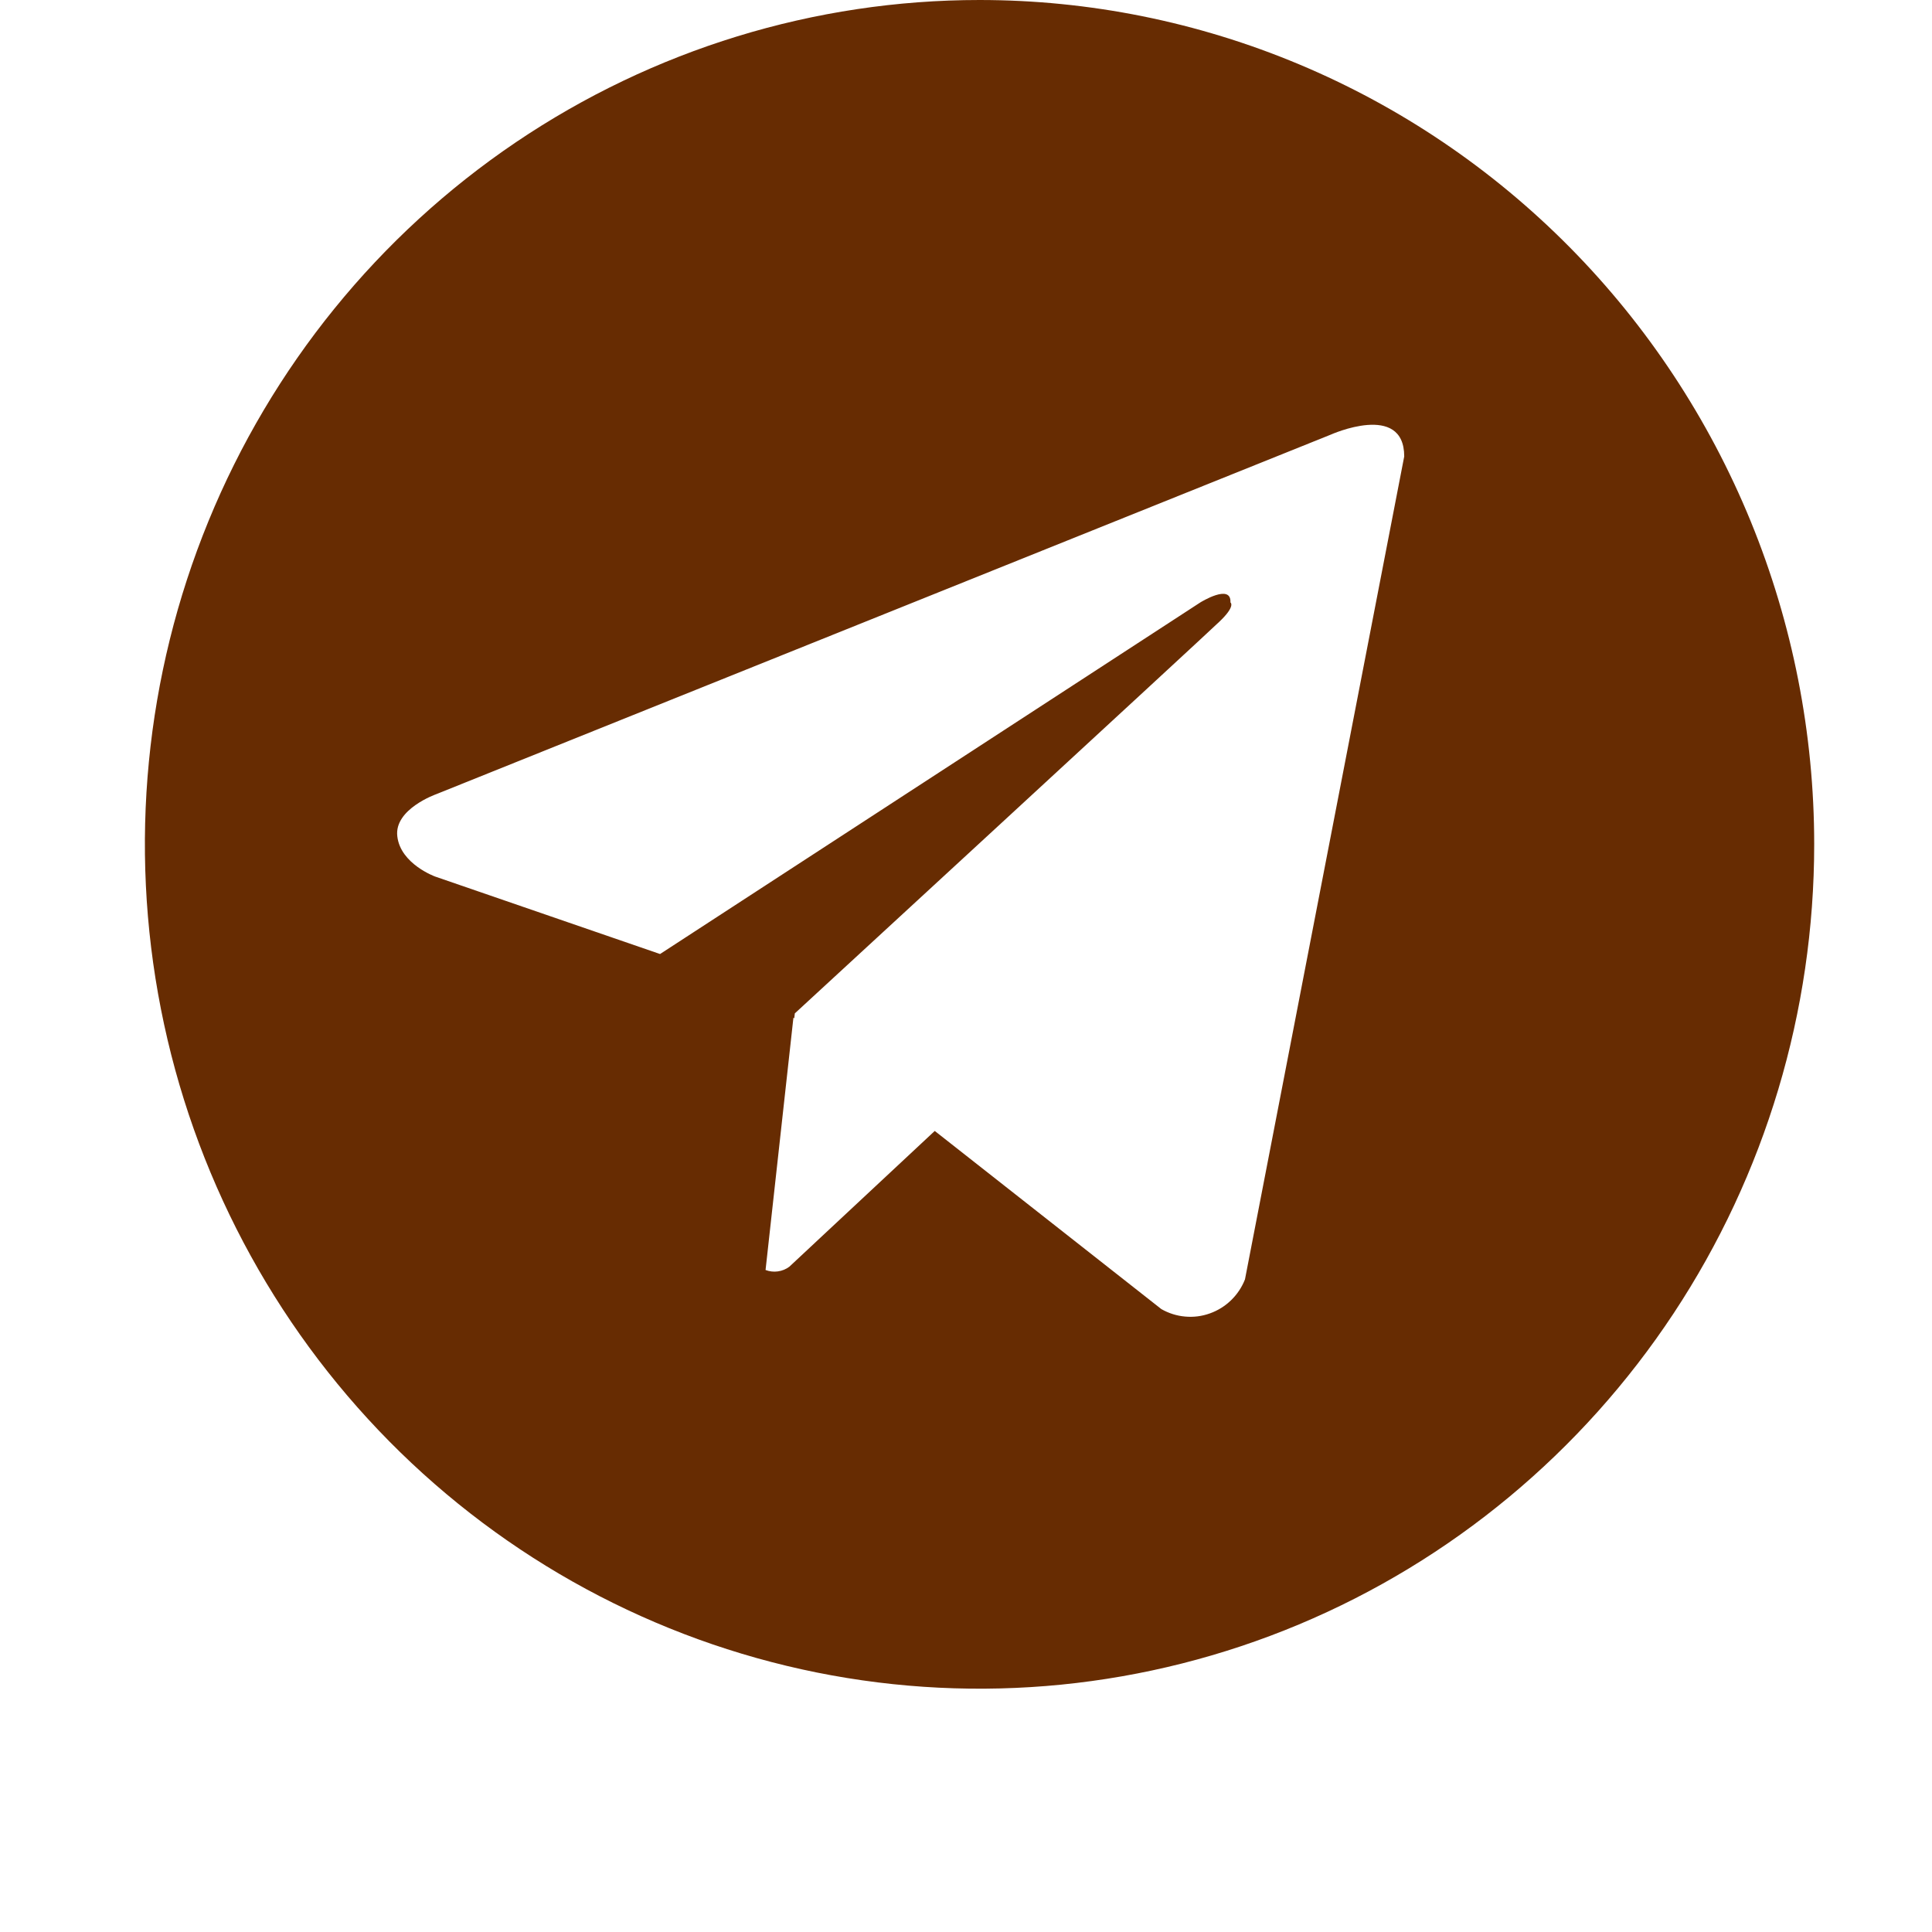
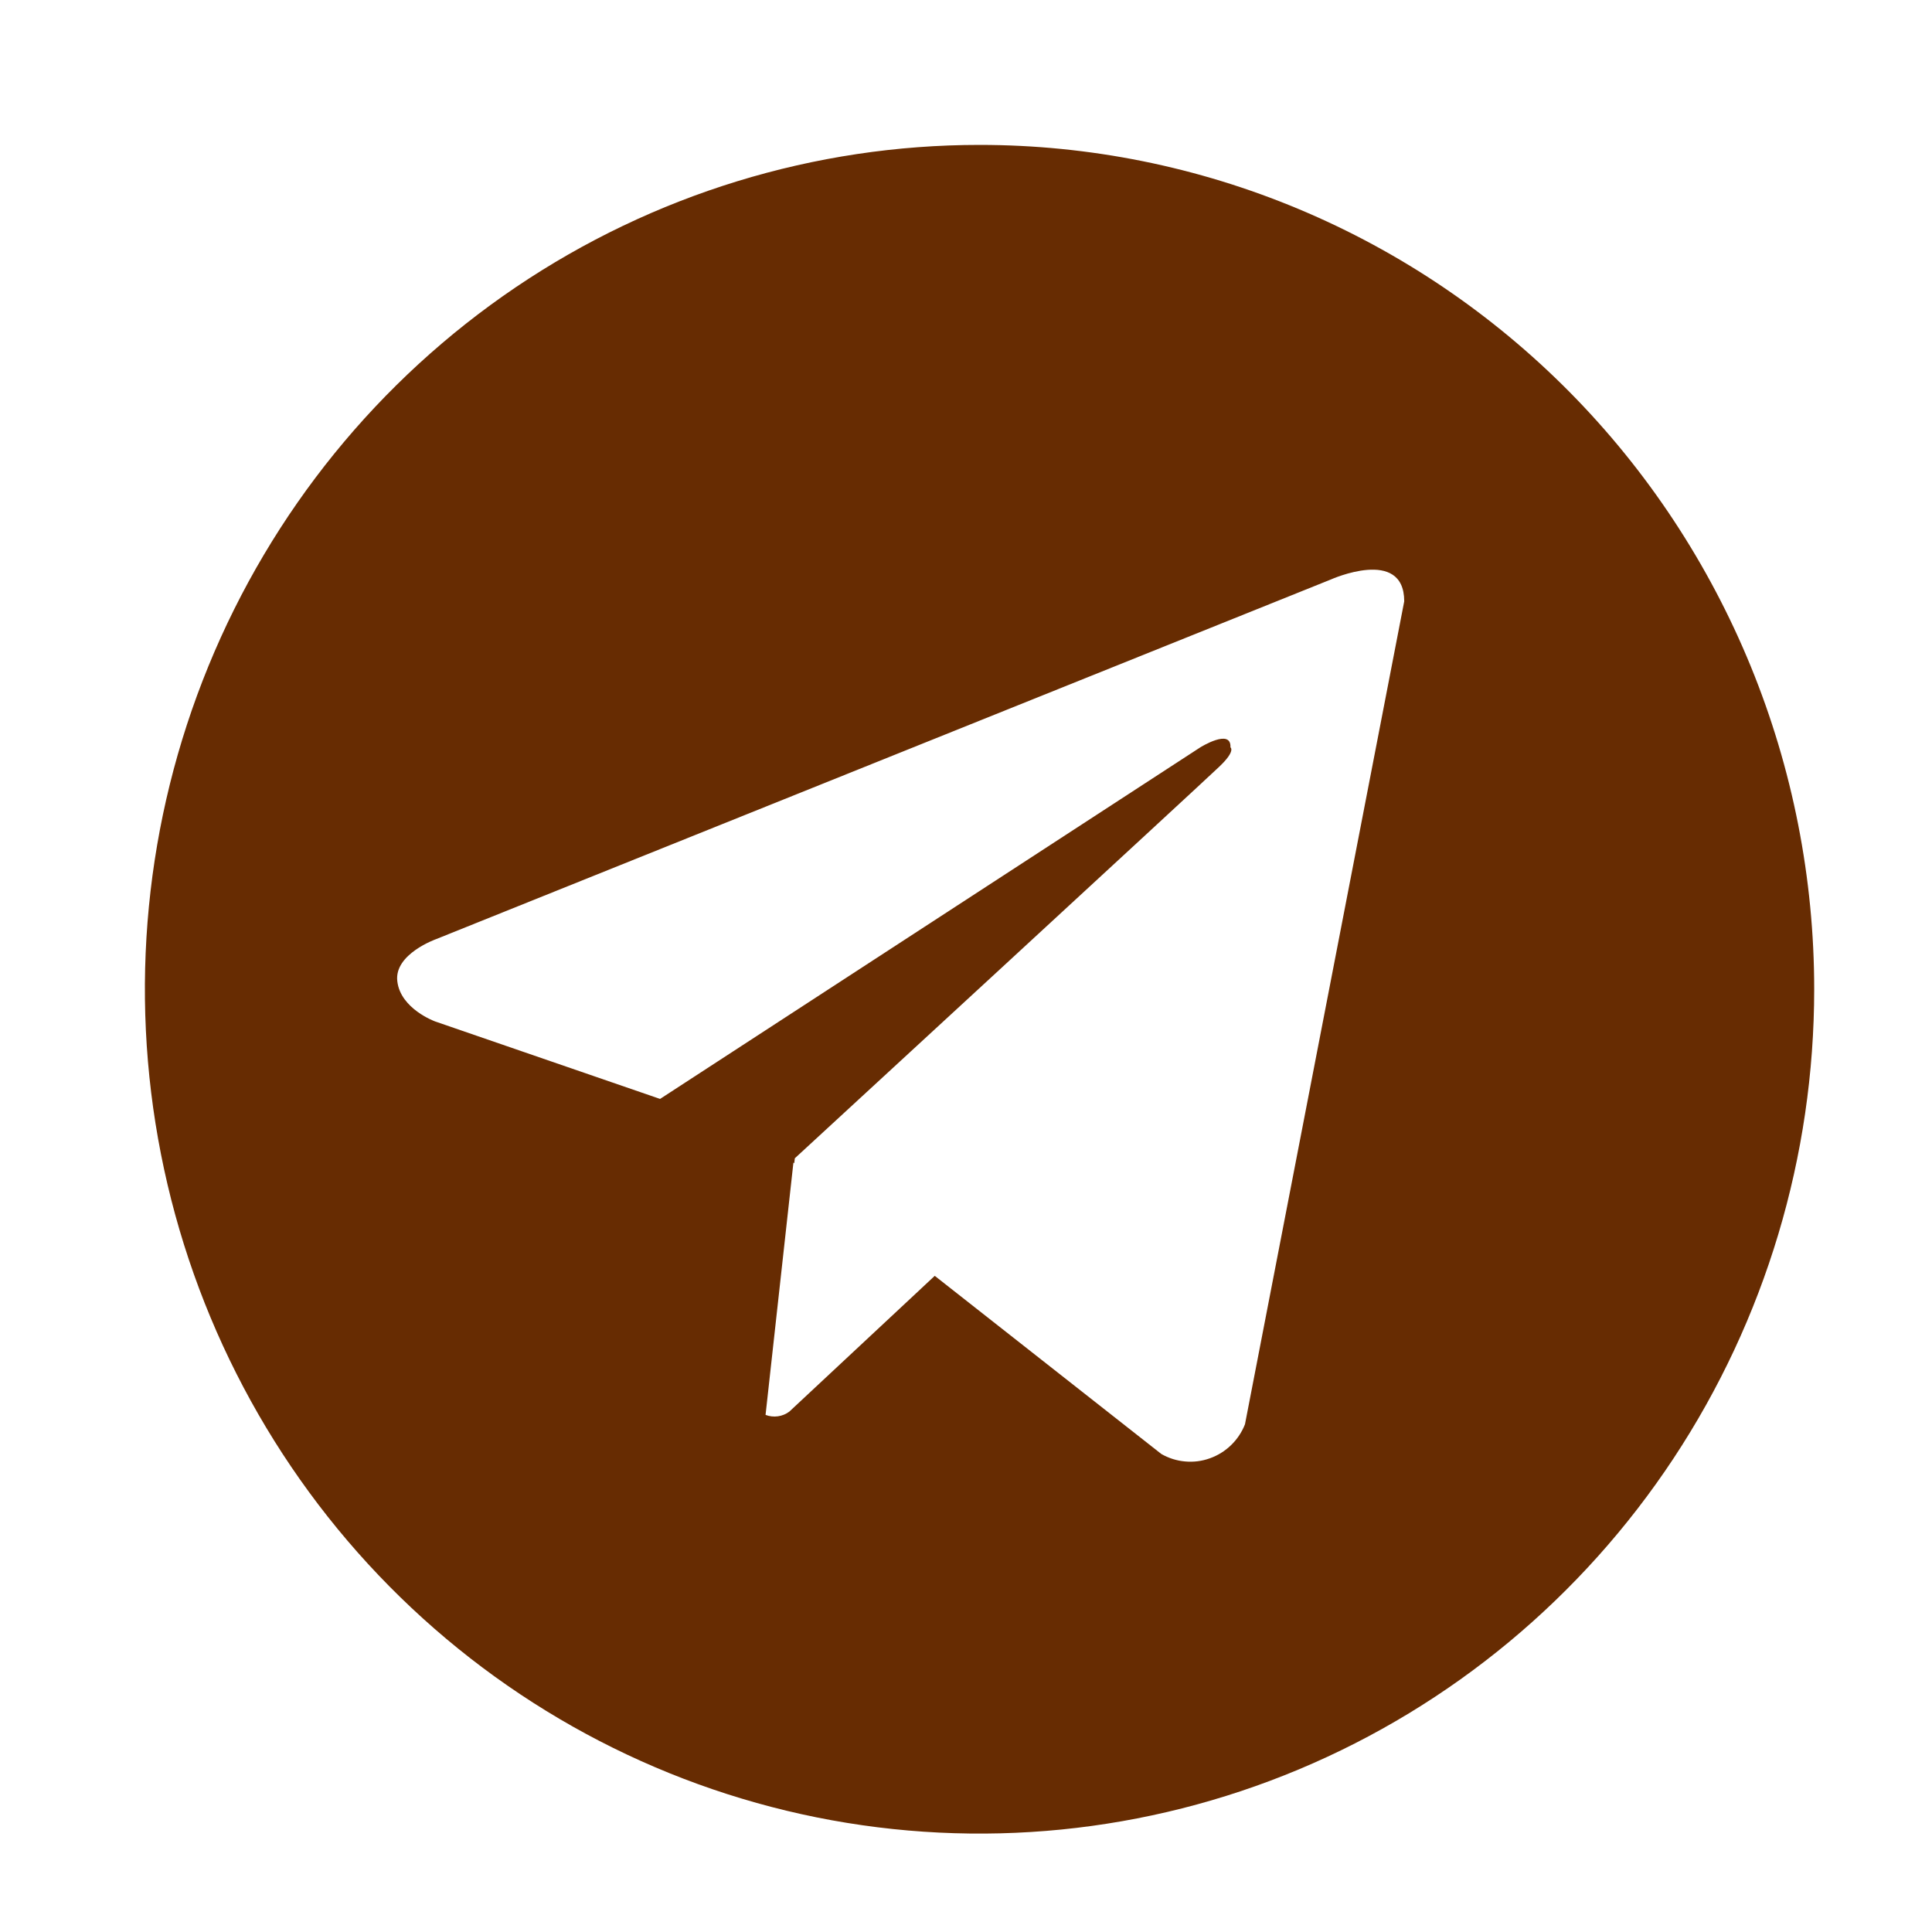
<svg xmlns="http://www.w3.org/2000/svg" width="40" height="40" viewBox="0 0 40 40" fill="none">
-   <path d="M20.281 0C16.863 0 13.522 1.025 10.68 2.946C7.838 4.867 5.623 7.597 4.315 10.792C3.007 13.986 2.665 17.501 3.332 20.892C3.999 24.283 5.645 27.398 8.061 29.843C10.478 32.288 13.557 33.952 16.909 34.627C20.262 35.301 23.736 34.955 26.894 33.632C30.051 32.309 32.75 30.068 34.649 27.194C36.548 24.319 37.561 20.939 37.561 17.481C37.561 15.186 37.114 12.912 36.246 10.792C35.377 8.671 34.105 6.743 32.5 5.12C30.895 3.497 28.99 2.209 26.894 1.331C24.797 0.452 22.55 0 20.281 0ZM25.776 26.488C25.712 26.651 25.613 26.799 25.488 26.92C25.362 27.042 25.212 27.135 25.048 27.193C24.884 27.252 24.71 27.274 24.537 27.258C24.364 27.243 24.196 27.19 24.044 27.103L19.353 23.415L16.342 26.226C16.273 26.278 16.191 26.311 16.105 26.323C16.019 26.335 15.931 26.325 15.85 26.294L16.427 21.069L16.444 21.084L16.456 20.981C16.456 20.981 24.898 13.206 25.242 12.875C25.591 12.545 25.475 12.473 25.475 12.473C25.496 12.071 24.851 12.473 24.851 12.473L13.666 19.752L9.009 18.148C9.009 18.148 8.293 17.889 8.226 17.317C8.155 16.751 9.031 16.443 9.031 16.443L27.551 8.999C27.551 8.999 29.073 8.314 29.073 9.45L25.776 26.488Z" fill="#672C02" />
+   <path d="M20.281 3C16.863 3 13.522 4.025 10.68 5.946C7.838 7.867 5.623 10.597 4.315 13.792C3.007 16.986 2.665 20.501 3.332 23.892C3.999 27.283 5.645 30.398 8.061 32.843C10.478 35.288 13.557 36.952 16.909 37.627C20.262 38.301 23.736 37.955 26.894 36.632C30.051 35.309 32.75 33.068 34.649 30.194C36.548 27.319 37.561 23.939 37.561 20.481C37.561 18.186 37.114 15.912 36.246 13.792C35.377 11.671 34.105 9.743 32.5 8.12C30.895 6.497 28.99 5.209 26.894 4.331C24.797 3.452 22.55 3 20.281 3ZM25.776 29.488C25.712 29.651 25.613 29.799 25.488 29.92C25.362 30.042 25.212 30.135 25.048 30.193C24.884 30.252 24.71 30.274 24.537 30.258C24.364 30.243 24.196 30.19 24.044 30.103L19.353 26.415L16.342 29.226C16.273 29.278 16.191 29.311 16.105 29.323C16.019 29.335 15.931 29.325 15.85 29.294L16.427 24.069L16.444 24.084L16.456 23.981C16.456 23.981 24.898 16.206 25.242 15.875C25.591 15.545 25.475 15.473 25.475 15.473C25.496 15.071 24.851 15.473 24.851 15.473L13.666 22.752L9.009 21.148C9.009 21.148 8.293 20.889 8.226 20.317C8.155 19.751 9.031 19.443 9.031 19.443L27.551 11.999C27.551 11.999 29.073 11.314 29.073 12.45L25.776 29.488Z" fill="#672C02" />
</svg>
